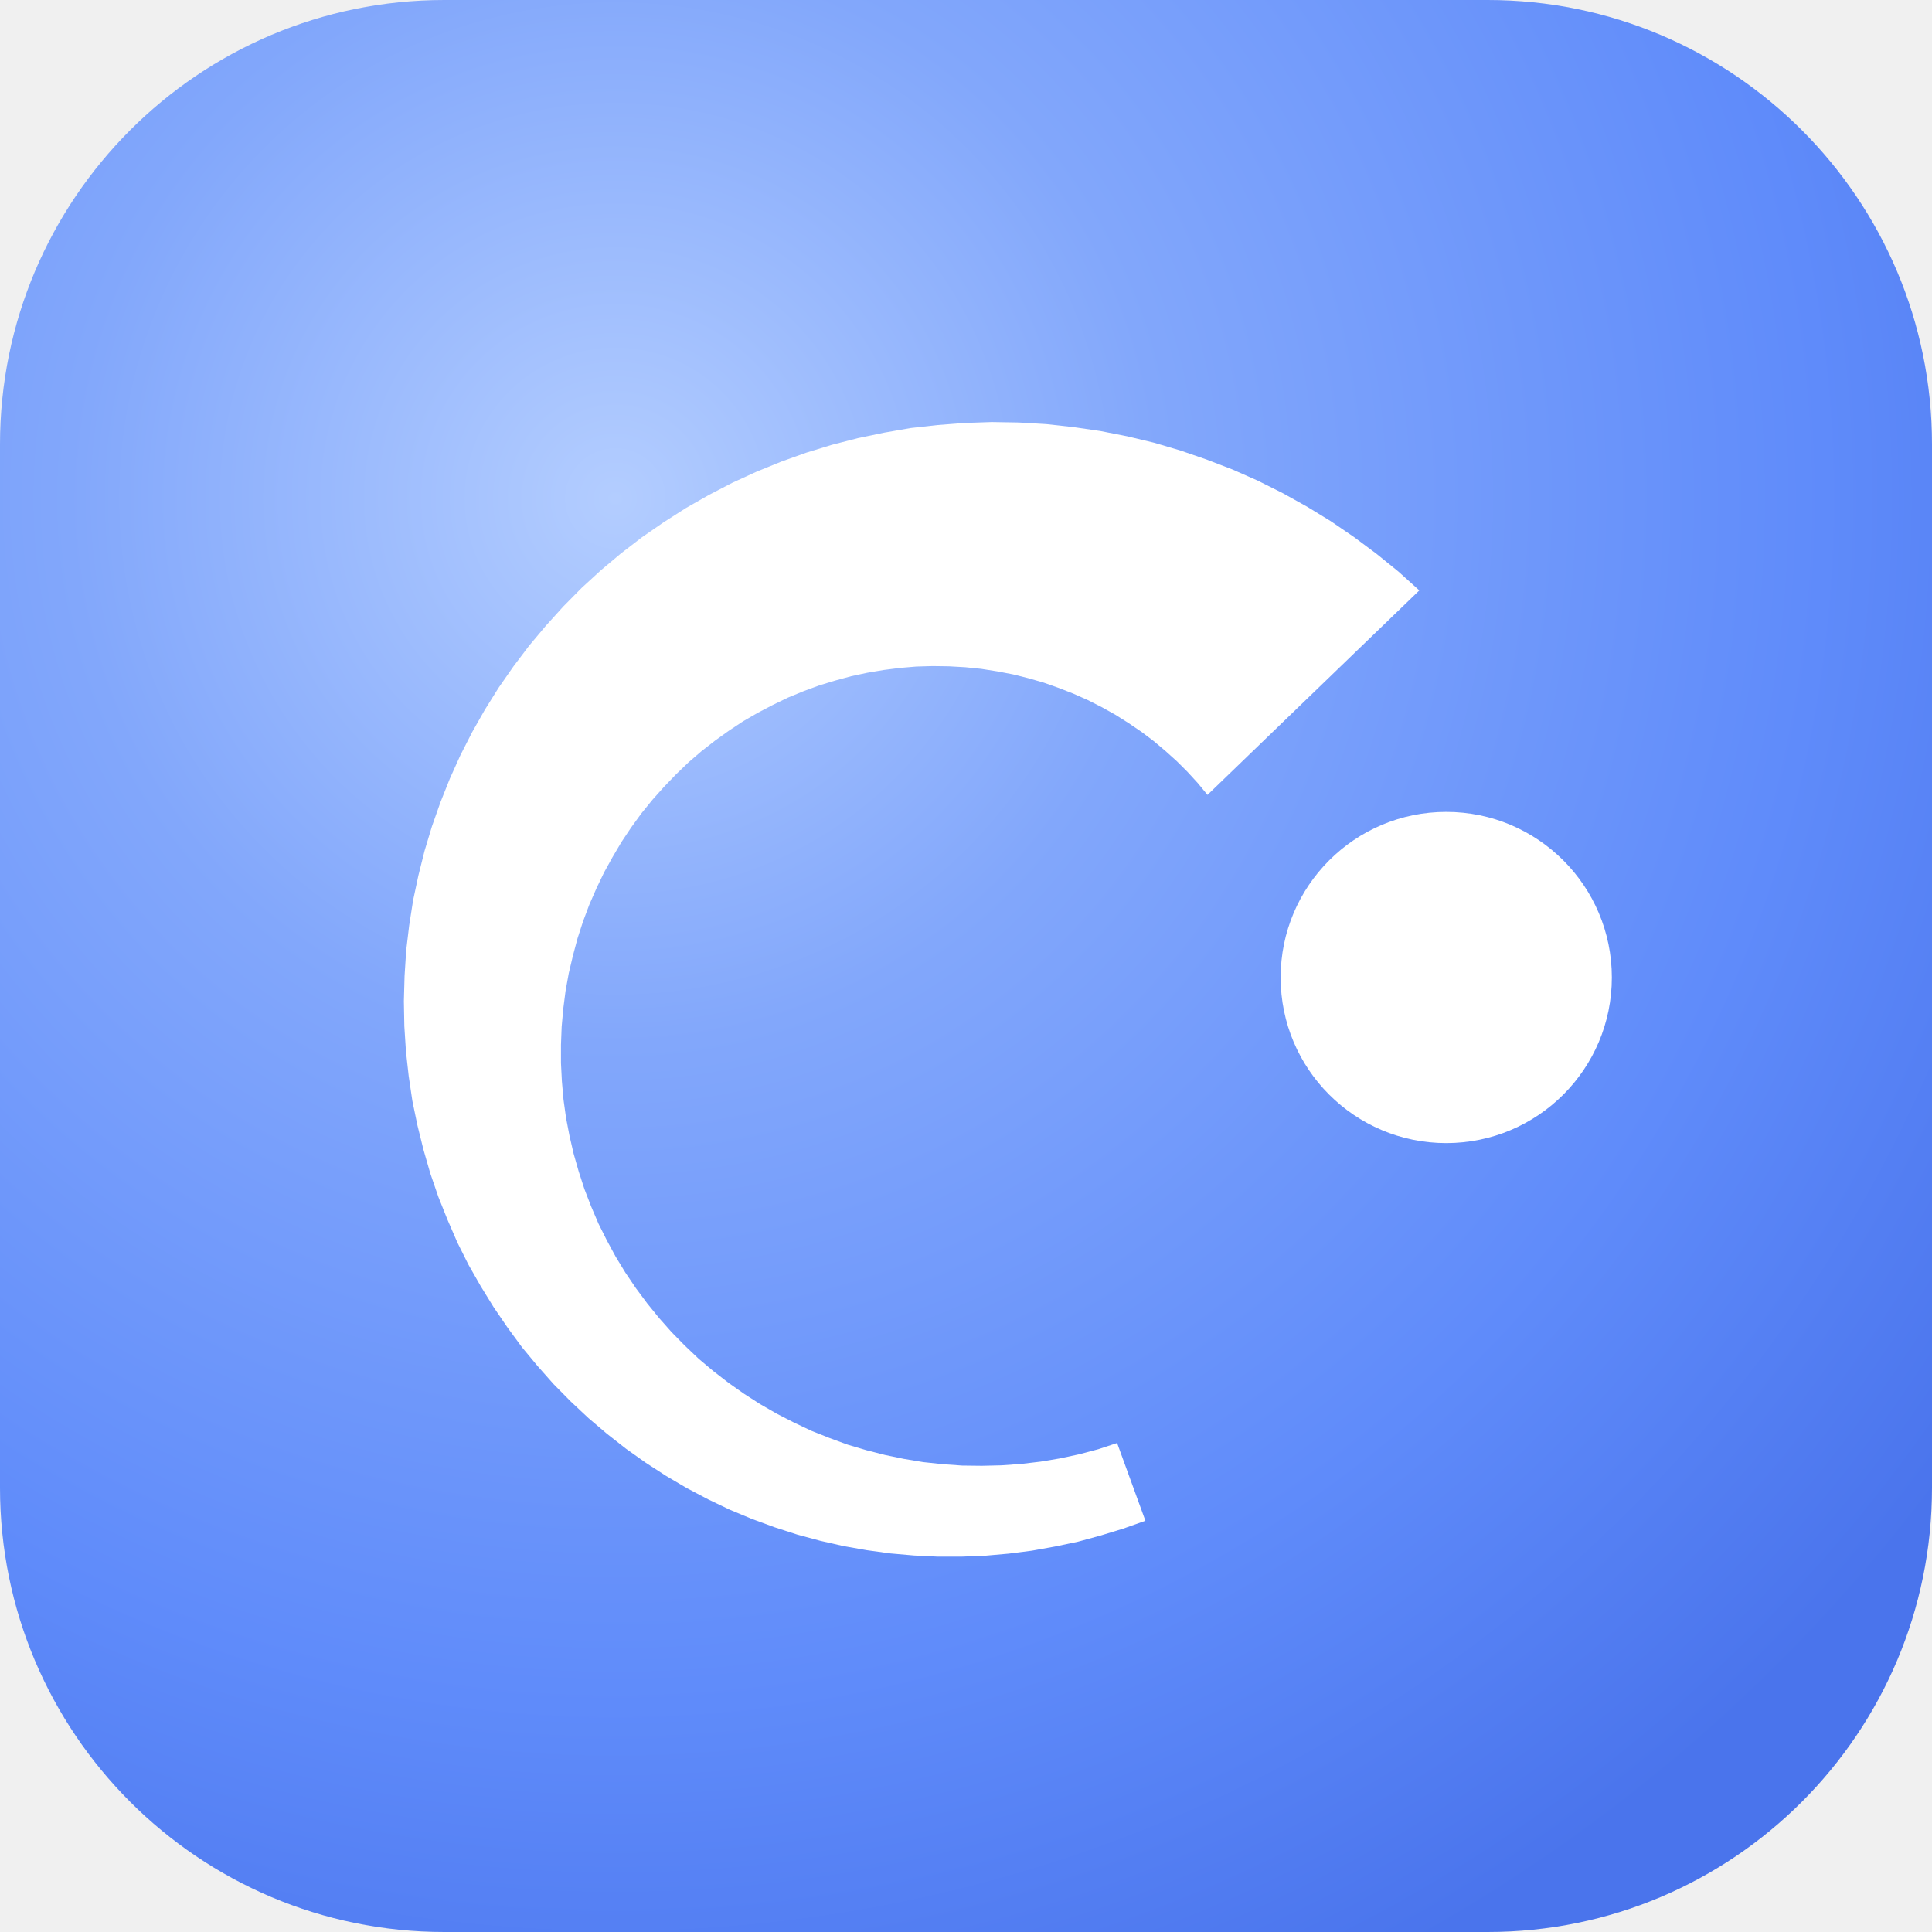
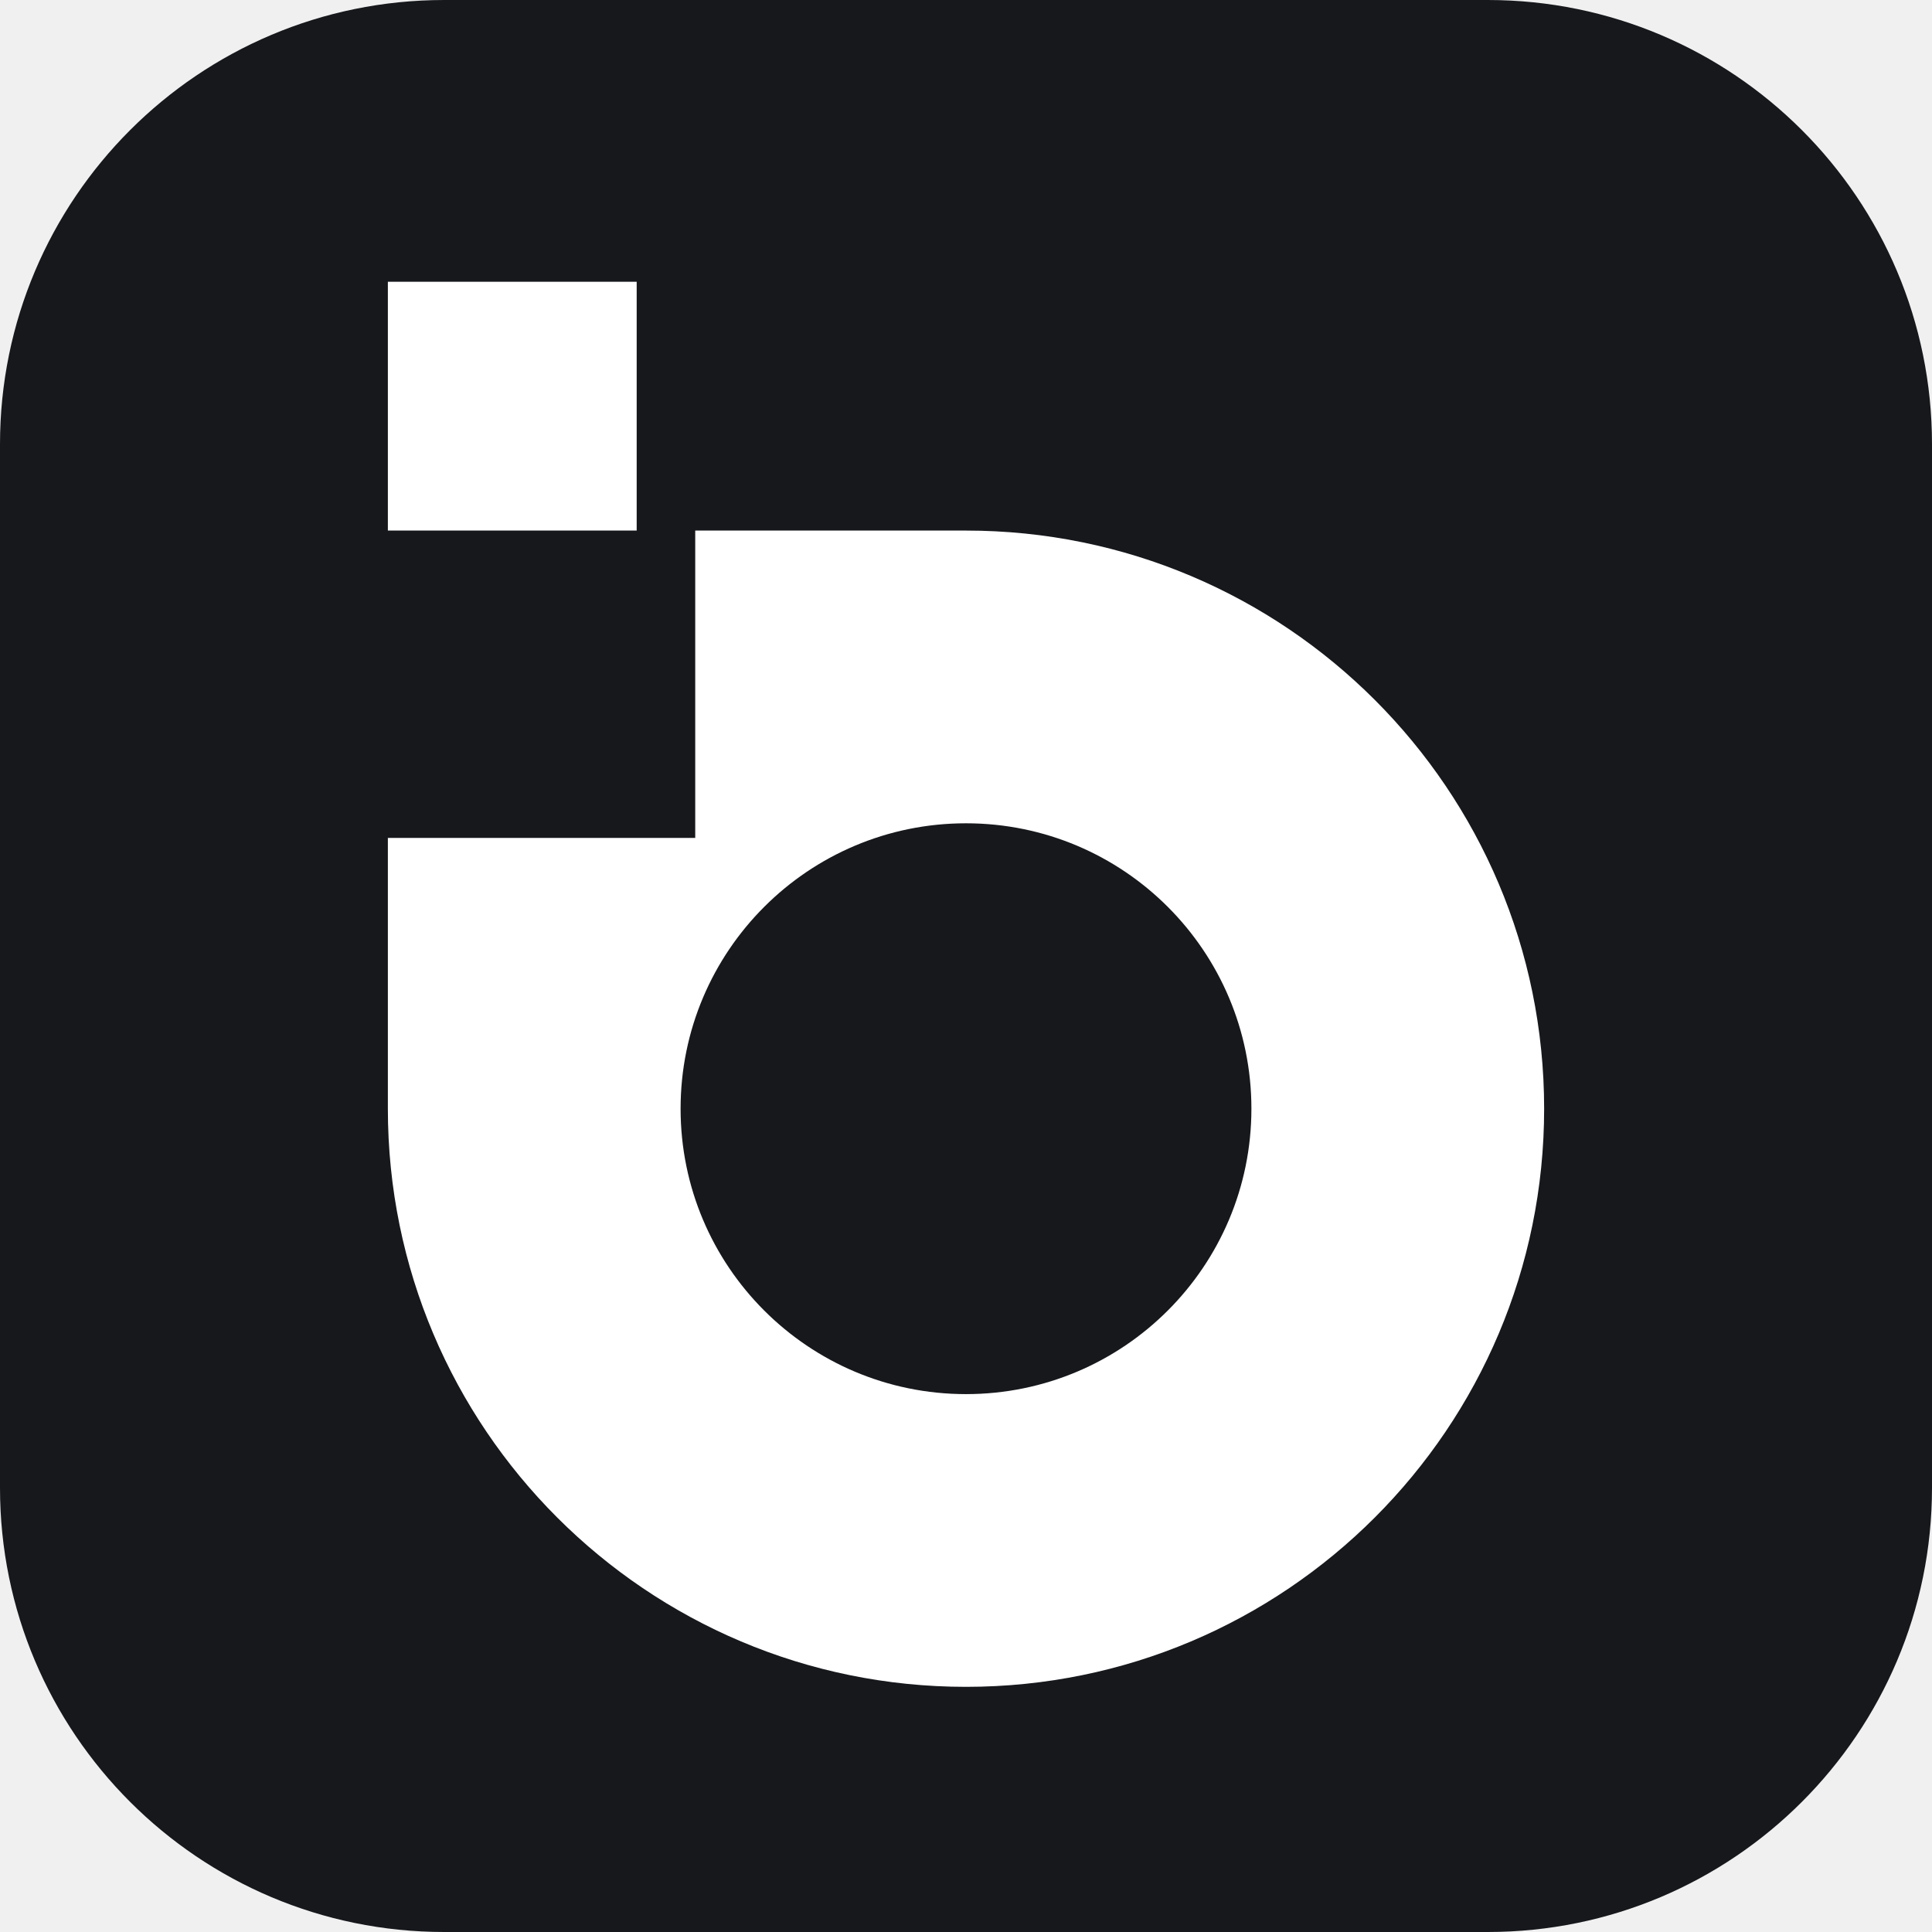
- <svg xmlns="http://www.w3.org/2000/svg" width="32" height="32" viewBox="-420 -447 840 840" role="img" aria-label="Botlane">
-   <defs>
-     <radialGradient id="g" cx="0.32" cy="0.26" r="0.85">
-       <stop offset="0" stop-color="#b3cdff" />
-       <stop offset="0.33" stop-color="#82a7fb" />
-       <stop offset="0.73" stop-color="#5f8bfa" />
-       <stop offset="1" stop-color="#4a74ec" />
-     </radialGradient>
-   </defs>
-   <rect x="-420" y="-447" width="840" height="840" rx="193.2" fill="url(#g)" />
-   <path d="M78 214.2L68.4 217.6L58.6 220.6L48.7 223.3L38.7 225.4L28.7 227.2L18.5 228.5L8.3 229.4L-2 229.8L-12.3 229.8L-22.6 229.3L-32.9 228.4L-43.1 227L-53.3 225.2L-63.4 222.9L-73.4 220.2L-83.3 217L-93.1 213.4L-102.7 209.4L-112.1 204.9L-121.4 200L-130.4 194.7L-139.2 189L-147.8 182.9L-156.1 176.4L-164.1 169.6L-171.8 162.4L-179.3 154.8L-186.3 146.9L-193.1 138.7L-199.4 130.1L-205.4 121.3L-211 112.2L-216.3 102.9L-221.1 93.3L-225.4 83.4L-229.4 73.4L-232.9 63.2L-235.9 52.8L-238.5 42.3L-240.7 31.7L-242.3 20.9L-243.5 10.1L-244.2 -0.8L-244.4 -11.7L-244.1 -22.7L-243.4 -33.7L-242.1 -44.6L-240.4 -55.5L-238.1 -66.3L-235.4 -77.1L-232.2 -87.7L-228.5 -98.2L-224.4 -108.5L-219.8 -118.7L-214.7 -128.7L-209.2 -138.4L-203.2 -148L-196.8 -157.2L-190 -166.2L-182.7 -174.9L-175.1 -183.3L-167.1 -191.4L-158.7 -199.1L-150 -206.4L-140.9 -213.4L-131.5 -219.9L-121.8 -226.1L-111.8 -231.8L-101.6 -237.1L-91.1 -241.9L-80.3 -246.3L-69.4 -250.2L-58.3 -253.6L-47 -256.5L-35.5 -258.9L-24 -260.9L-12.3 -262.2L-0.6 -263.1L11.2 -263.5L23 -263.3L34.9 -262.6L46.7 -261.3L58.4 -259.6L70.1 -257.3L81.8 -254.5L93.3 -251.1L104.6 -247.2L115.8 -242.9L126.9 -238L137.7 -232.6L148.3 -226.7L158.6 -220.4L168.7 -213.5L178.5 -206.2L188 -198.5L197.1 -190.3L105 -101.4L100.8 -106.5L96.4 -111.3L91.7 -116L86.7 -120.5L81.6 -124.8L76.3 -128.8L70.7 -132.6L65 -136.2L59.1 -139.5L53 -142.6L46.7 -145.4L40.3 -147.9L33.8 -150.2L27.2 -152.1L20.4 -153.8L13.6 -155.1L6.6 -156.2L-0.3 -156.9L-7.4 -157.3L-14.5 -157.4L-21.6 -157.2L-28.7 -156.6L-35.8 -155.7L-42.9 -154.5L-49.9 -153L-56.9 -151.1L-63.8 -149L-70.6 -146.5L-77.4 -143.7L-84 -140.5L-90.5 -137.1L-96.9 -133.4L-103.1 -129.3L-109.1 -125L-115 -120.4L-120.7 -115.5L-126.1 -110.3L-131.3 -104.9L-136.3 -99.3L-141.1 -93.4L-145.6 -87.2L-149.8 -80.9L-153.7 -74.3L-157.4 -67.6L-160.7 -60.7L-163.8 -53.6L-166.5 -46.4L-168.9 -39L-170.9 -31.5L-172.7 -23.9L-174.1 -16.2L-175.1 -8.4L-175.8 -0.6L-176.1 7.3L-176.1 15.2L-175.7 23.1L-175 31.1L-173.9 39L-172.4 46.8L-170.6 54.6L-168.4 62.3L-165.9 70L-163 77.5L-159.8 85L-156.2 92.2L-152.3 99.4L-148.1 106.3L-143.5 113.1L-138.6 119.7L-133.4 126.1L-128 132.2L-122.2 138.1L-116.2 143.8L-109.9 149.1L-103.3 154.2L-96.5 159L-89.5 163.5L-82.2 167.7L-74.8 171.5L-67.2 175.1L-59.4 178.2L-51.5 181.1L-43.4 183.5L-35.2 185.6L-27 187.3L-18.6 188.7L-10.1 189.6L-1.7 190.2L6.9 190.3L15.4 190.1L23.9 189.5L32.4 188.5L40.8 187.1L49.2 185.3L57.5 183.1L65.7 180.4Z" fill="#fff" />
-   <circle cx="208.8" cy="-22" r="72" fill="#fff" />
+ <svg xmlns="http://www.w3.org/2000/svg" width="32" height="32" viewBox="-106 -61 528 528" role="img" aria-label="Botlane">
+   <rect x="-106" y="-61" width="528" height="528" rx="121.4" fill="#16181C" />
+   <path d="M0 16H68V84H0ZM0 168H84V84H158A158 158 0 1 1 0 242ZM80 242a78 78 0 1 0 156 0a78 78 0 1 0 -156 0Z" fill="#ffffff" fill-rule="evenodd" />
</svg>
